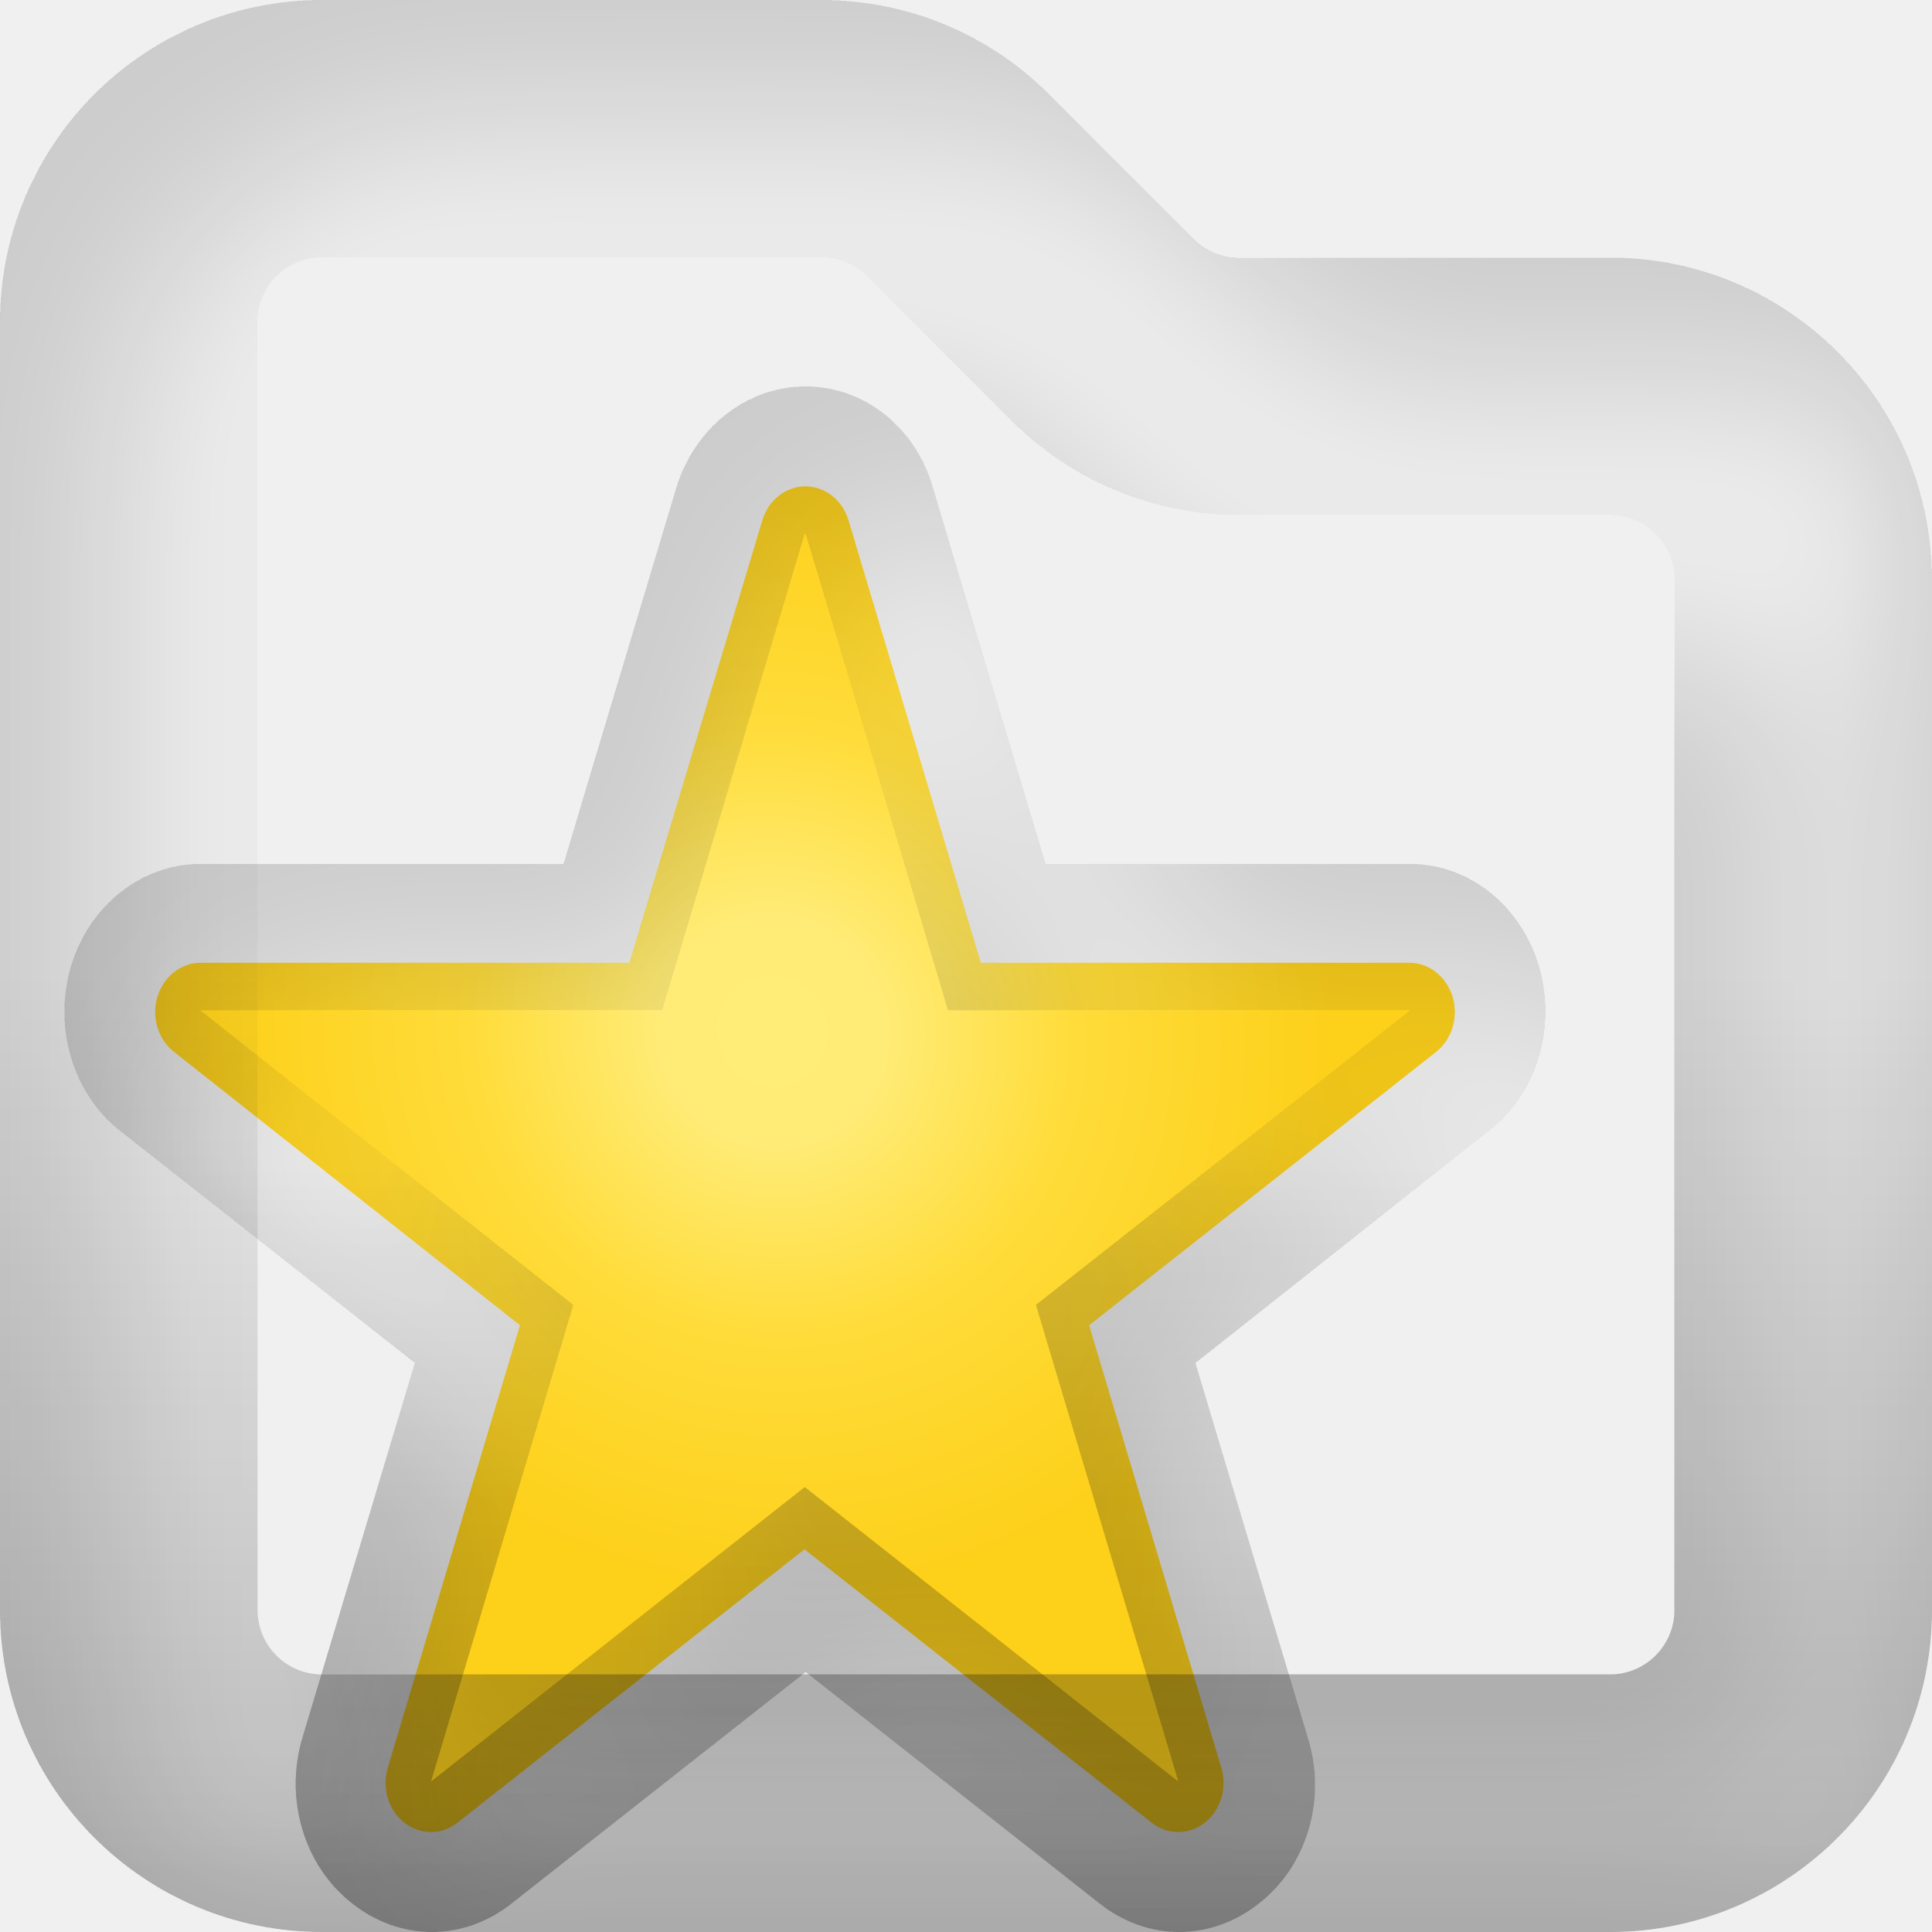
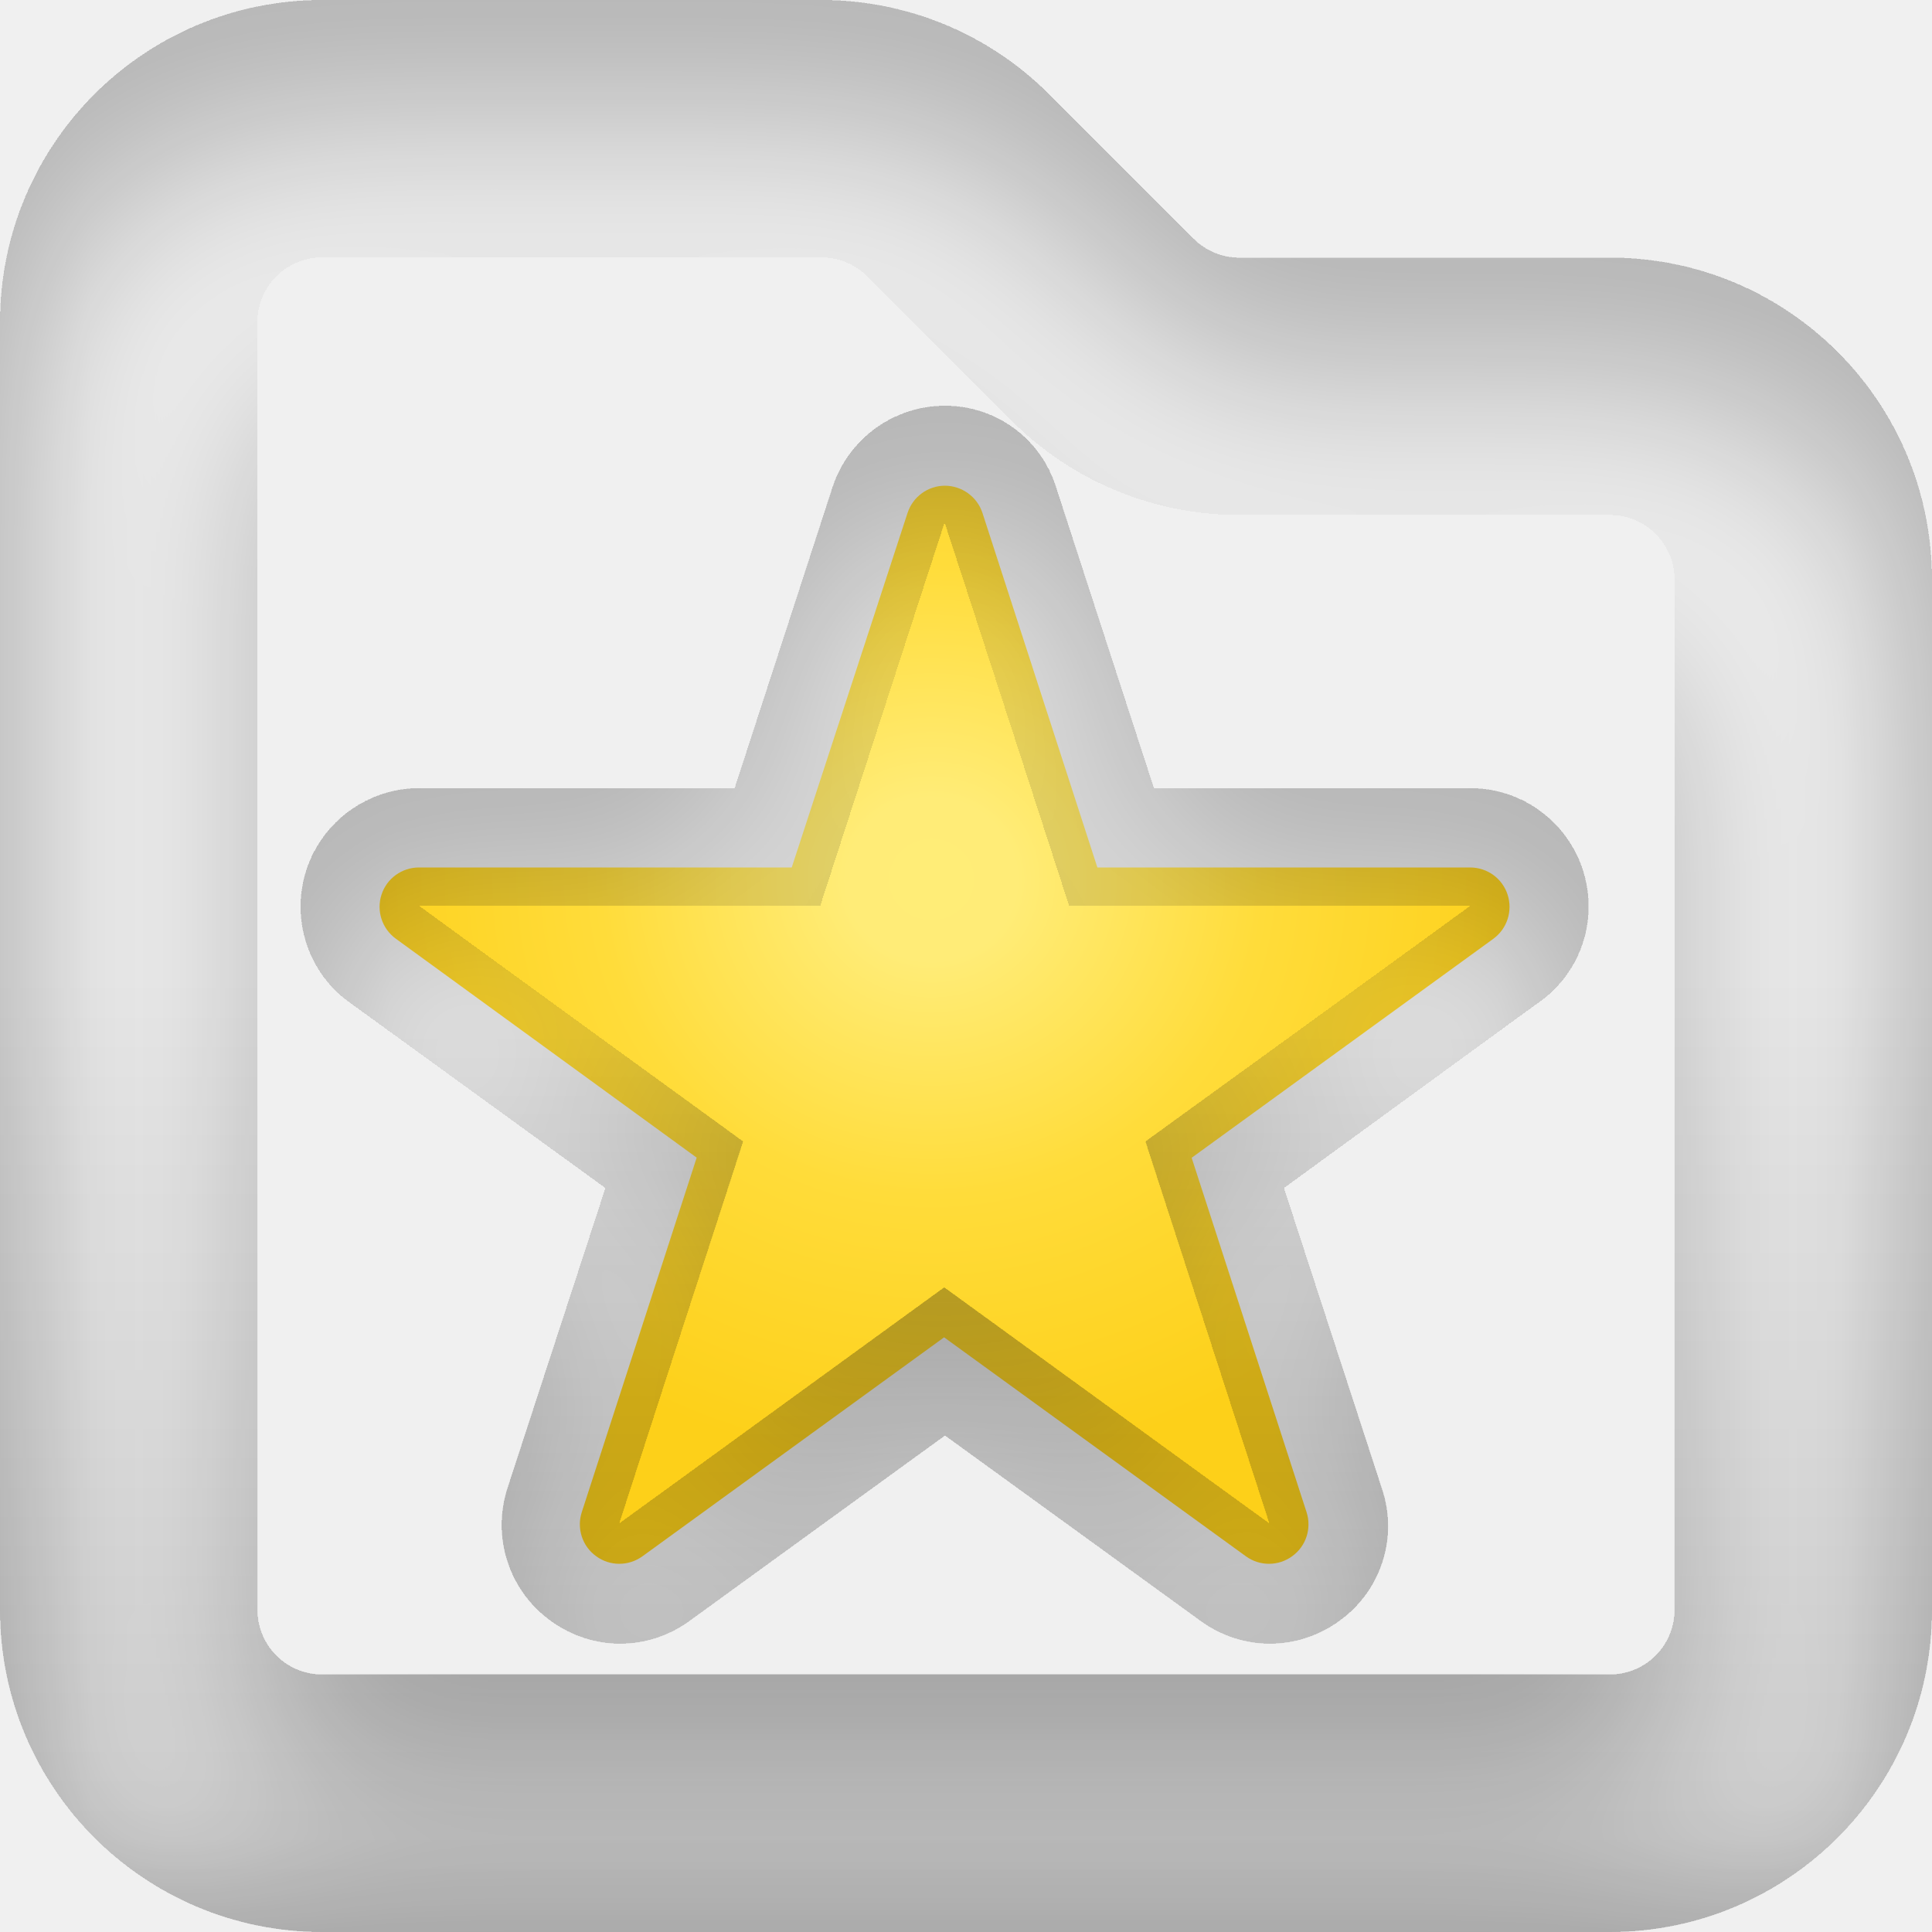
<svg xmlns="http://www.w3.org/2000/svg" width="15" height="15" viewBox="0 0 15 15" fill="none">
  <path fill-rule="evenodd" clip-rule="evenodd" d="M0 2.5C0 1.119 1.119 0 2.5 0H6.379C7.042 0 7.678 0.263 8.146 0.732L9.268 1.854C9.362 1.947 9.489 2 9.621 2H12.5C13.881 2 15 3.119 15 4.5V12.5C15 13.881 13.881 15 12.5 15H2.5C1.119 15 0 13.881 0 12.5V2.5ZM2.5 2C2.224 2 2 2.224 2 2.5V12.5C2 12.776 2.224 13 2.5 13H12.5C12.776 13 13 12.776 13 12.5V4.5C13 4.224 12.776 4 12.5 4H9.621C8.958 4 8.322 3.737 7.854 3.268L6.732 2.146C6.638 2.053 6.511 2 6.379 2H2.5Z" fill="context-fill" />
-   <path d="M6.588 4.04C6.541 3.883 6.406 3.776 6.254 3.776C6.101 3.776 5.966 3.882 5.919 4.039L4.886 7.475H1.557C1.405 7.475 1.27 7.582 1.222 7.739C1.175 7.897 1.227 8.069 1.35 8.166L4.037 10.289L3.011 13.724C2.964 13.882 3.015 14.054 3.139 14.151C3.262 14.248 3.429 14.249 3.552 14.151L6.246 12.029L8.941 14.151C9.064 14.249 9.231 14.248 9.354 14.151C9.478 14.054 9.529 13.882 9.482 13.724L8.456 10.289L11.15 8.167C11.273 8.069 11.325 7.897 11.278 7.739C11.23 7.582 11.095 7.475 10.943 7.475H7.615L6.588 4.04Z" fill="url(#paint0_radial_250_39)" />
-   <path d="M6.255 4.146L7.36 7.846H10.944L8.043 10.131L9.148 13.831L6.248 11.545L3.347 13.831L4.452 10.131L1.558 7.846H5.142L6.248 4.146M6.255 3C5.797 3 5.389 3.321 5.248 3.795L4.375 6.707H1.558C1.101 6.707 0.692 7.028 0.551 7.502C0.411 7.976 0.565 8.496 0.939 8.786L3.22 10.582L2.347 13.494C2.206 13.968 2.361 14.488 2.734 14.778C2.917 14.924 3.135 15 3.354 15C3.572 15 3.79 14.924 3.973 14.778L6.255 12.982L8.536 14.778C8.719 14.924 8.937 15 9.155 15C9.374 15 9.592 14.924 9.775 14.778C10.148 14.488 10.303 13.968 10.155 13.494L9.282 10.582L11.535 8.801C11.817 8.595 12 8.251 12 7.854C12 7.219 11.528 6.707 10.944 6.707H8.12L7.247 3.795C7.114 3.321 6.712 3 6.255 3Z" fill="context-fill" />
-   <path fill-rule="evenodd" clip-rule="evenodd" d="M0 2.5C0 1.119 1.119 0 2.5 0H6.379C7.042 0 7.678 0.263 8.146 0.732L9.268 1.854C9.362 1.947 9.489 2 9.621 2H12.5C13.881 2 15 3.119 15 4.5V12.5C15 13.881 13.881 15 12.5 15H2.5C1.119 15 0 13.881 0 12.5V2.5ZM2.5 2C2.224 2 2 2.224 2 2.5V12.5C2 12.776 2.224 13 2.5 13H12.5C12.776 13 13 12.776 13 12.5V4.5C13 4.224 12.776 4 12.5 4H9.621C8.958 4 8.322 3.737 7.854 3.268L6.732 2.146C6.638 2.053 6.511 2 6.379 2H2.5Z" fill="url(#paint1_linear_250_39)" />
-   <path d="M6.255 4.146L7.36 7.846H10.944L8.043 10.131L9.148 13.831L6.248 11.545L3.347 13.831L4.452 10.131L1.558 7.846H5.142L6.248 4.146M6.255 3C5.797 3 5.389 3.321 5.248 3.795L4.375 6.707H1.558C1.101 6.707 0.692 7.028 0.551 7.502C0.411 7.976 0.565 8.496 0.939 8.786L3.22 10.582L2.347 13.494C2.206 13.968 2.361 14.488 2.734 14.778C2.917 14.924 3.135 15 3.354 15C3.572 15 3.79 14.924 3.973 14.778L6.255 12.982L8.536 14.778C8.719 14.924 8.937 15 9.155 15C9.374 15 9.592 14.924 9.775 14.778C10.148 14.488 10.303 13.968 10.155 13.494L9.282 10.582L11.535 8.801C11.817 8.595 12 8.251 12 7.854C12 7.219 11.528 6.707 10.944 6.707H8.12L7.247 3.795C7.114 3.321 6.712 3 6.255 3Z" fill="url(#paint2_linear_250_39)" />
-   <g filter="url(#filter0_i_250_39)">
+   <path fill-rule="evenodd" clip-rule="evenodd" d="M0 2.5C0 1.119 1.119 0 2.5 0H6.379C7.042 0 7.678 0.263 8.146 0.732L9.268 1.854C9.362 1.947 9.489 2 9.621 2H12.5C13.881 2 15 3.119 15 4.5V12.5C15 13.881 13.881 15 12.5 15H2.5C1.119 15 0 13.881 0 12.5V2.5ZM2.5 2C2.224 2 2 2.224 2 2.5V12.5C2 12.776 2.224 13 2.5 13H12.5C12.776 13 13 12.776 13 12.5V4.5C13 4.224 12.776 4 12.5 4H9.621C8.958 4 8.322 3.737 7.854 3.268L6.732 2.146C6.638 2.053 6.511 2 6.379 2H2.5Z" fill="url(#paint0_linear_321_308)" />
+   <g filter="url(#filter0_i_321_308)">
    <path fill-rule="evenodd" clip-rule="evenodd" d="M0 2.5C0 1.119 1.119 0 2.5 0H6.379C7.042 0 7.678 0.263 8.146 0.732L9.268 1.854C9.362 1.947 9.489 2 9.621 2H12.5C13.881 2 15 3.119 15 4.5V12.5C15 13.881 13.881 15 12.5 15H2.5C1.119 15 0 13.881 0 12.5V2.5ZM2.5 2C2.224 2 2 2.224 2 2.5V12.5C2 12.776 2.224 13 2.5 13H12.5C12.776 13 13 12.776 13 12.5V4.5C13 4.224 12.776 4 12.5 4H9.621C8.958 4 8.322 3.737 7.854 3.268L6.732 2.146C6.638 2.053 6.511 2 6.379 2H2.5Z" fill="white" fill-opacity="0.01" />
  </g>
-   <g filter="url(#filter1_i_250_39)">
-     <path d="M6.255 4.146L7.36 7.846H10.944L8.043 10.131L9.148 13.831L6.248 11.545L3.347 13.831L4.452 10.131L1.558 7.846H5.142L6.248 4.146M6.255 3C5.797 3 5.389 3.321 5.248 3.795L4.375 6.707H1.558C1.101 6.707 0.692 7.028 0.551 7.502C0.411 7.976 0.565 8.496 0.939 8.786L3.22 10.582L2.347 13.494C2.206 13.968 2.361 14.488 2.734 14.778C2.917 14.924 3.135 15 3.354 15C3.572 15 3.79 14.924 3.973 14.778L6.255 12.982L8.536 14.778C8.719 14.924 8.937 15 9.155 15C9.374 15 9.592 14.924 9.775 14.778C10.148 14.488 10.303 13.968 10.155 13.494L9.282 10.582L11.535 8.801C11.817 8.595 12 8.251 12 7.854C12 7.219 11.528 6.707 10.944 6.707H8.12L7.247 3.795C7.114 3.321 6.712 3 6.255 3Z" fill="white" fill-opacity="0.01" />
+   <path d="M7.628 3.983C7.587 3.857 7.469 3.772 7.337 3.771C7.204 3.771 7.087 3.857 7.046 3.983L6.147 6.735H3.253C3.12 6.735 3.003 6.82 2.962 6.946C2.921 7.072 2.966 7.21 3.073 7.288L5.409 8.988L4.517 11.74C4.476 11.867 4.521 12.005 4.628 12.082C4.735 12.161 4.88 12.161 4.988 12.083L7.33 10.383L9.673 12.083C9.78 12.161 9.926 12.161 10.033 12.082C10.14 12.005 10.185 11.867 10.144 11.74L9.252 8.989L11.594 7.289C11.701 7.211 11.746 7.073 11.705 6.946C11.664 6.82 11.547 6.735 11.414 6.735H8.52L7.628 3.983Z" fill="url(#paint1_radial_321_308)" />
+   <path d="M7.337 4.068L8.299 7.032H11.415L8.893 8.862L9.854 11.826L7.331 9.995L4.809 11.826L5.77 8.862L3.254 7.032H6.37L7.331 4.068M7.337 3.15C6.94 3.15 6.584 3.407 6.462 3.787L5.703 6.119H3.254C2.856 6.119 2.501 6.377 2.378 6.756C2.256 7.136 2.39 7.552 2.715 7.785L4.699 9.224L3.939 11.556C3.817 11.936 3.952 12.352 4.276 12.585C4.435 12.701 4.625 12.762 4.815 12.762C5.005 12.762 5.195 12.701 5.354 12.585L7.337 11.146L9.321 12.585C9.48 12.701 9.67 12.762 9.86 12.762C10.05 12.762 10.24 12.701 10.399 12.585C10.723 12.352 10.858 11.936 10.729 11.556L9.97 9.224L11.929 7.797C12.174 7.632 12.334 7.356 12.334 7.038C12.334 6.53 11.923 6.119 11.415 6.119H8.96L8.201 3.787C8.084 3.407 7.735 3.15 7.337 3.15Z" fill="context-fill" />
+   <path d="M7.337 4.068L8.299 7.032H11.415L8.893 8.862L9.854 11.826L7.331 9.995L4.809 11.826L5.77 8.862L3.254 7.032H6.37L7.331 4.068M7.337 3.15C6.94 3.15 6.584 3.407 6.462 3.787L5.703 6.119H3.254C2.856 6.119 2.501 6.377 2.378 6.756C2.256 7.136 2.39 7.552 2.715 7.785L4.699 9.224L3.939 11.556C3.817 11.936 3.952 12.352 4.276 12.585C4.435 12.701 4.625 12.762 4.815 12.762C5.005 12.762 5.195 12.701 5.354 12.585L7.337 11.146L9.321 12.585C9.48 12.701 9.67 12.762 9.86 12.762C10.05 12.762 10.24 12.701 10.399 12.585C10.723 12.352 10.858 11.936 10.729 11.556L9.97 9.224L11.929 7.797C12.174 7.632 12.334 7.356 12.334 7.038C12.334 6.53 11.923 6.119 11.415 6.119H8.96L8.201 3.787C8.084 3.407 7.735 3.15 7.337 3.15Z" fill="url(#paint2_linear_321_308)" />
+   <g filter="url(#filter1_i_321_308)">
+     <path d="M7.337 4.068L8.299 7.032H11.415L8.893 8.862L9.854 11.826L7.331 9.995L4.809 11.826L5.77 8.862L3.254 7.032H6.37L7.331 4.068M7.337 3.15C6.939 3.15 6.584 3.407 6.462 3.787L5.703 6.119H3.254C2.856 6.119 2.501 6.377 2.378 6.756C2.256 7.136 2.39 7.552 2.715 7.785L4.699 9.224L3.939 11.556C3.817 11.936 3.952 12.352 4.276 12.585C4.435 12.701 4.625 12.762 4.815 12.762C5.005 12.762 5.195 12.701 5.354 12.585L7.337 11.146L9.321 12.585C9.48 12.701 9.67 12.762 9.86 12.762C10.05 12.762 10.24 12.701 10.399 12.585C10.723 12.352 10.858 11.936 10.729 11.556L9.97 9.224L11.929 7.797C12.174 7.632 12.334 7.356 12.334 7.038C12.334 6.53 11.923 6.119 11.415 6.119H8.96L8.201 3.787C8.084 3.407 7.735 3.15 7.337 3.15Z" fill="white" fill-opacity="0.01" />
  </g>
  <defs>
-     <filter id="filter0_i_250_39" x="0" y="0" width="16" height="16" filterUnits="userSpaceOnUse" color-interpolation-filters="sRGB">
+     <filter id="filter0_i_321_308" x="0" y="0" width="15" height="16" filterUnits="userSpaceOnUse" color-interpolation-filters="sRGB">
      <feFlood flood-opacity="0" result="BackgroundImageFix" />
      <feBlend mode="normal" in="SourceGraphic" in2="BackgroundImageFix" result="shape" />
      <feColorMatrix in="SourceAlpha" type="matrix" values="0 0 0 0 0 0 0 0 0 0 0 0 0 0 0 0 0 0 127 0" result="hardAlpha" />
-       <feOffset dx="1" dy="1" />
+       <feOffset dy="1" />
      <feGaussianBlur stdDeviation="0.75" />
      <feComposite in2="hardAlpha" operator="arithmetic" k2="-1" k3="1" />
-       <feColorMatrix type="matrix" values="0 0 0 0 0 0 0 0 0 0 0 0 0 0 0 0 0 0 0.15 0" />
-       <feBlend mode="normal" in2="shape" result="effect1_innerShadow_250_39" />
+       <feColorMatrix type="matrix" values="0 0 0 0 0 0 0 0 0 0 0 0 0 0 0 0 0 0 0.25 0" />
+       <feBlend mode="normal" in2="shape" result="effect1_innerShadow_321_308" />
    </filter>
-     <filter id="filter1_i_250_39" x="0.5" y="3" width="12.5" height="13" filterUnits="userSpaceOnUse" color-interpolation-filters="sRGB">
+     <filter id="filter1_i_321_308" x="2.333" y="3.15" width="10" height="10.612" filterUnits="userSpaceOnUse" color-interpolation-filters="sRGB">
      <feFlood flood-opacity="0" result="BackgroundImageFix" />
      <feBlend mode="normal" in="SourceGraphic" in2="BackgroundImageFix" result="shape" />
      <feColorMatrix in="SourceAlpha" type="matrix" values="0 0 0 0 0 0 0 0 0 0 0 0 0 0 0 0 0 0 127 0" result="hardAlpha" />
-       <feOffset dx="1" dy="1" />
+       <feOffset dy="1" />
      <feGaussianBlur stdDeviation="0.75" />
      <feComposite in2="hardAlpha" operator="arithmetic" k2="-1" k3="1" />
-       <feColorMatrix type="matrix" values="0 0 0 0 0 0 0 0 0 0 0 0 0 0 0 0 0 0 0.15 0" />
-       <feBlend mode="normal" in2="shape" result="effect1_innerShadow_250_39" />
+       <feColorMatrix type="matrix" values="0 0 0 0 0 0 0 0 0 0 0 0 0 0 0 0 0 0 0.25 0" />
+       <feBlend mode="normal" in2="shape" result="effect1_innerShadow_321_308" />
    </filter>
-     <radialGradient id="paint0_radial_250_39" cx="0" cy="0" r="1" gradientUnits="userSpaceOnUse" gradientTransform="translate(6 8) rotate(63.4349) scale(4.47214 4.31862)">
+     <linearGradient id="paint0_linear_321_308" x1="7.495" y1="0.581" x2="7.495" y2="14.535" gradientUnits="userSpaceOnUse">
+       <stop stop-opacity="0" />
+       <stop offset="0.5" stop-opacity="0" />
+       <stop offset="1" stop-opacity="0.12" />
+     </linearGradient>
+     <radialGradient id="paint1_radial_321_308" cx="0" cy="0" r="1" gradientUnits="userSpaceOnUse" gradientTransform="translate(7.23158 6.82353) rotate(90) scale(4.59193 4.81366)">
      <stop stop-color="#FFED77" />
-       <stop offset="0.196" stop-color="#FFEC77" />
+       <stop offset="0.138" stop-color="#FFEC77" />
      <stop offset="0.537" stop-color="#FFDC3A" />
      <stop offset="1" stop-color="#FDD019" />
    </radialGradient>
-     <linearGradient id="paint1_linear_250_39" x1="6.994" y1="0.581" x2="6.994" y2="14.535" gradientUnits="userSpaceOnUse">
+     <linearGradient id="paint2_linear_321_308" x1="7.33" y1="3.523" x2="7.33" y2="12.464" gradientUnits="userSpaceOnUse">
      <stop stop-opacity="0" />
      <stop offset="0.5" stop-opacity="0" />
-       <stop offset="1" stop-opacity="0.2" />
-     </linearGradient>
-     <linearGradient id="paint2_linear_250_39" x1="6.246" y1="3.465" x2="6.246" y2="14.628" gradientUnits="userSpaceOnUse">
-       <stop stop-opacity="0" />
-       <stop offset="0.5" stop-opacity="0" />
-       <stop offset="1" stop-opacity="0.2" />
+       <stop offset="1" stop-opacity="0.12" />
    </linearGradient>
  </defs>
</svg>
